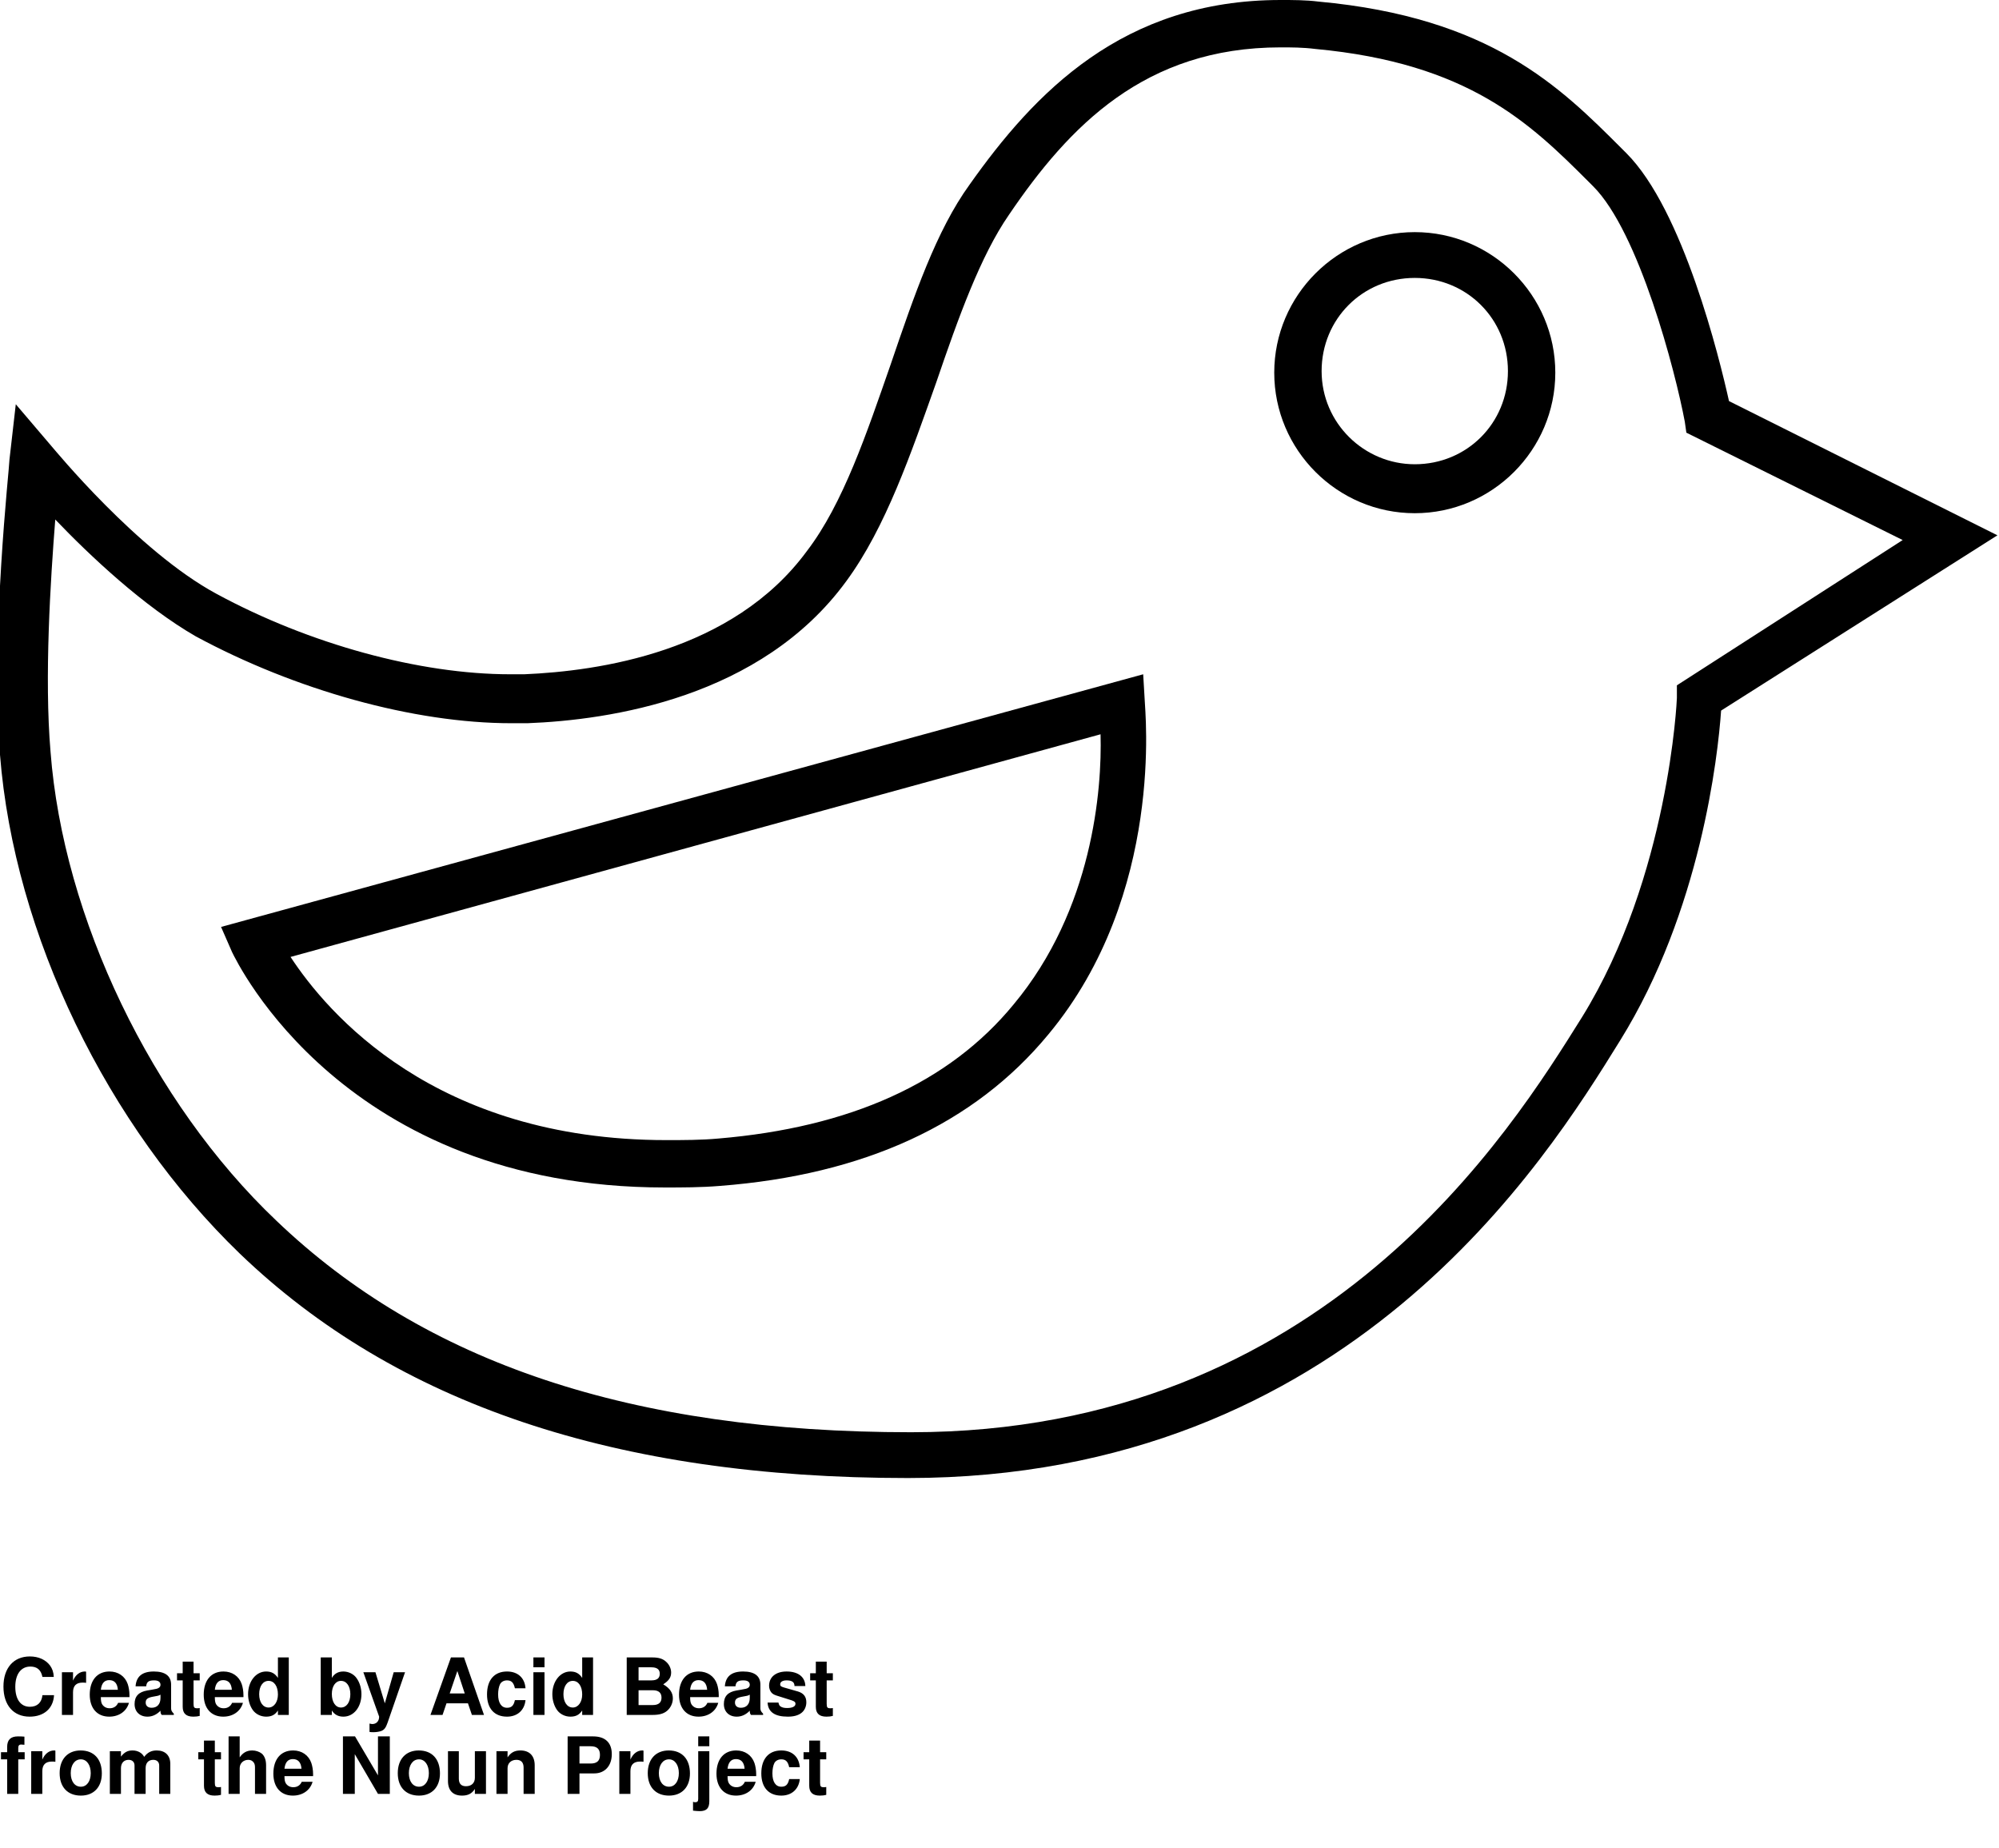
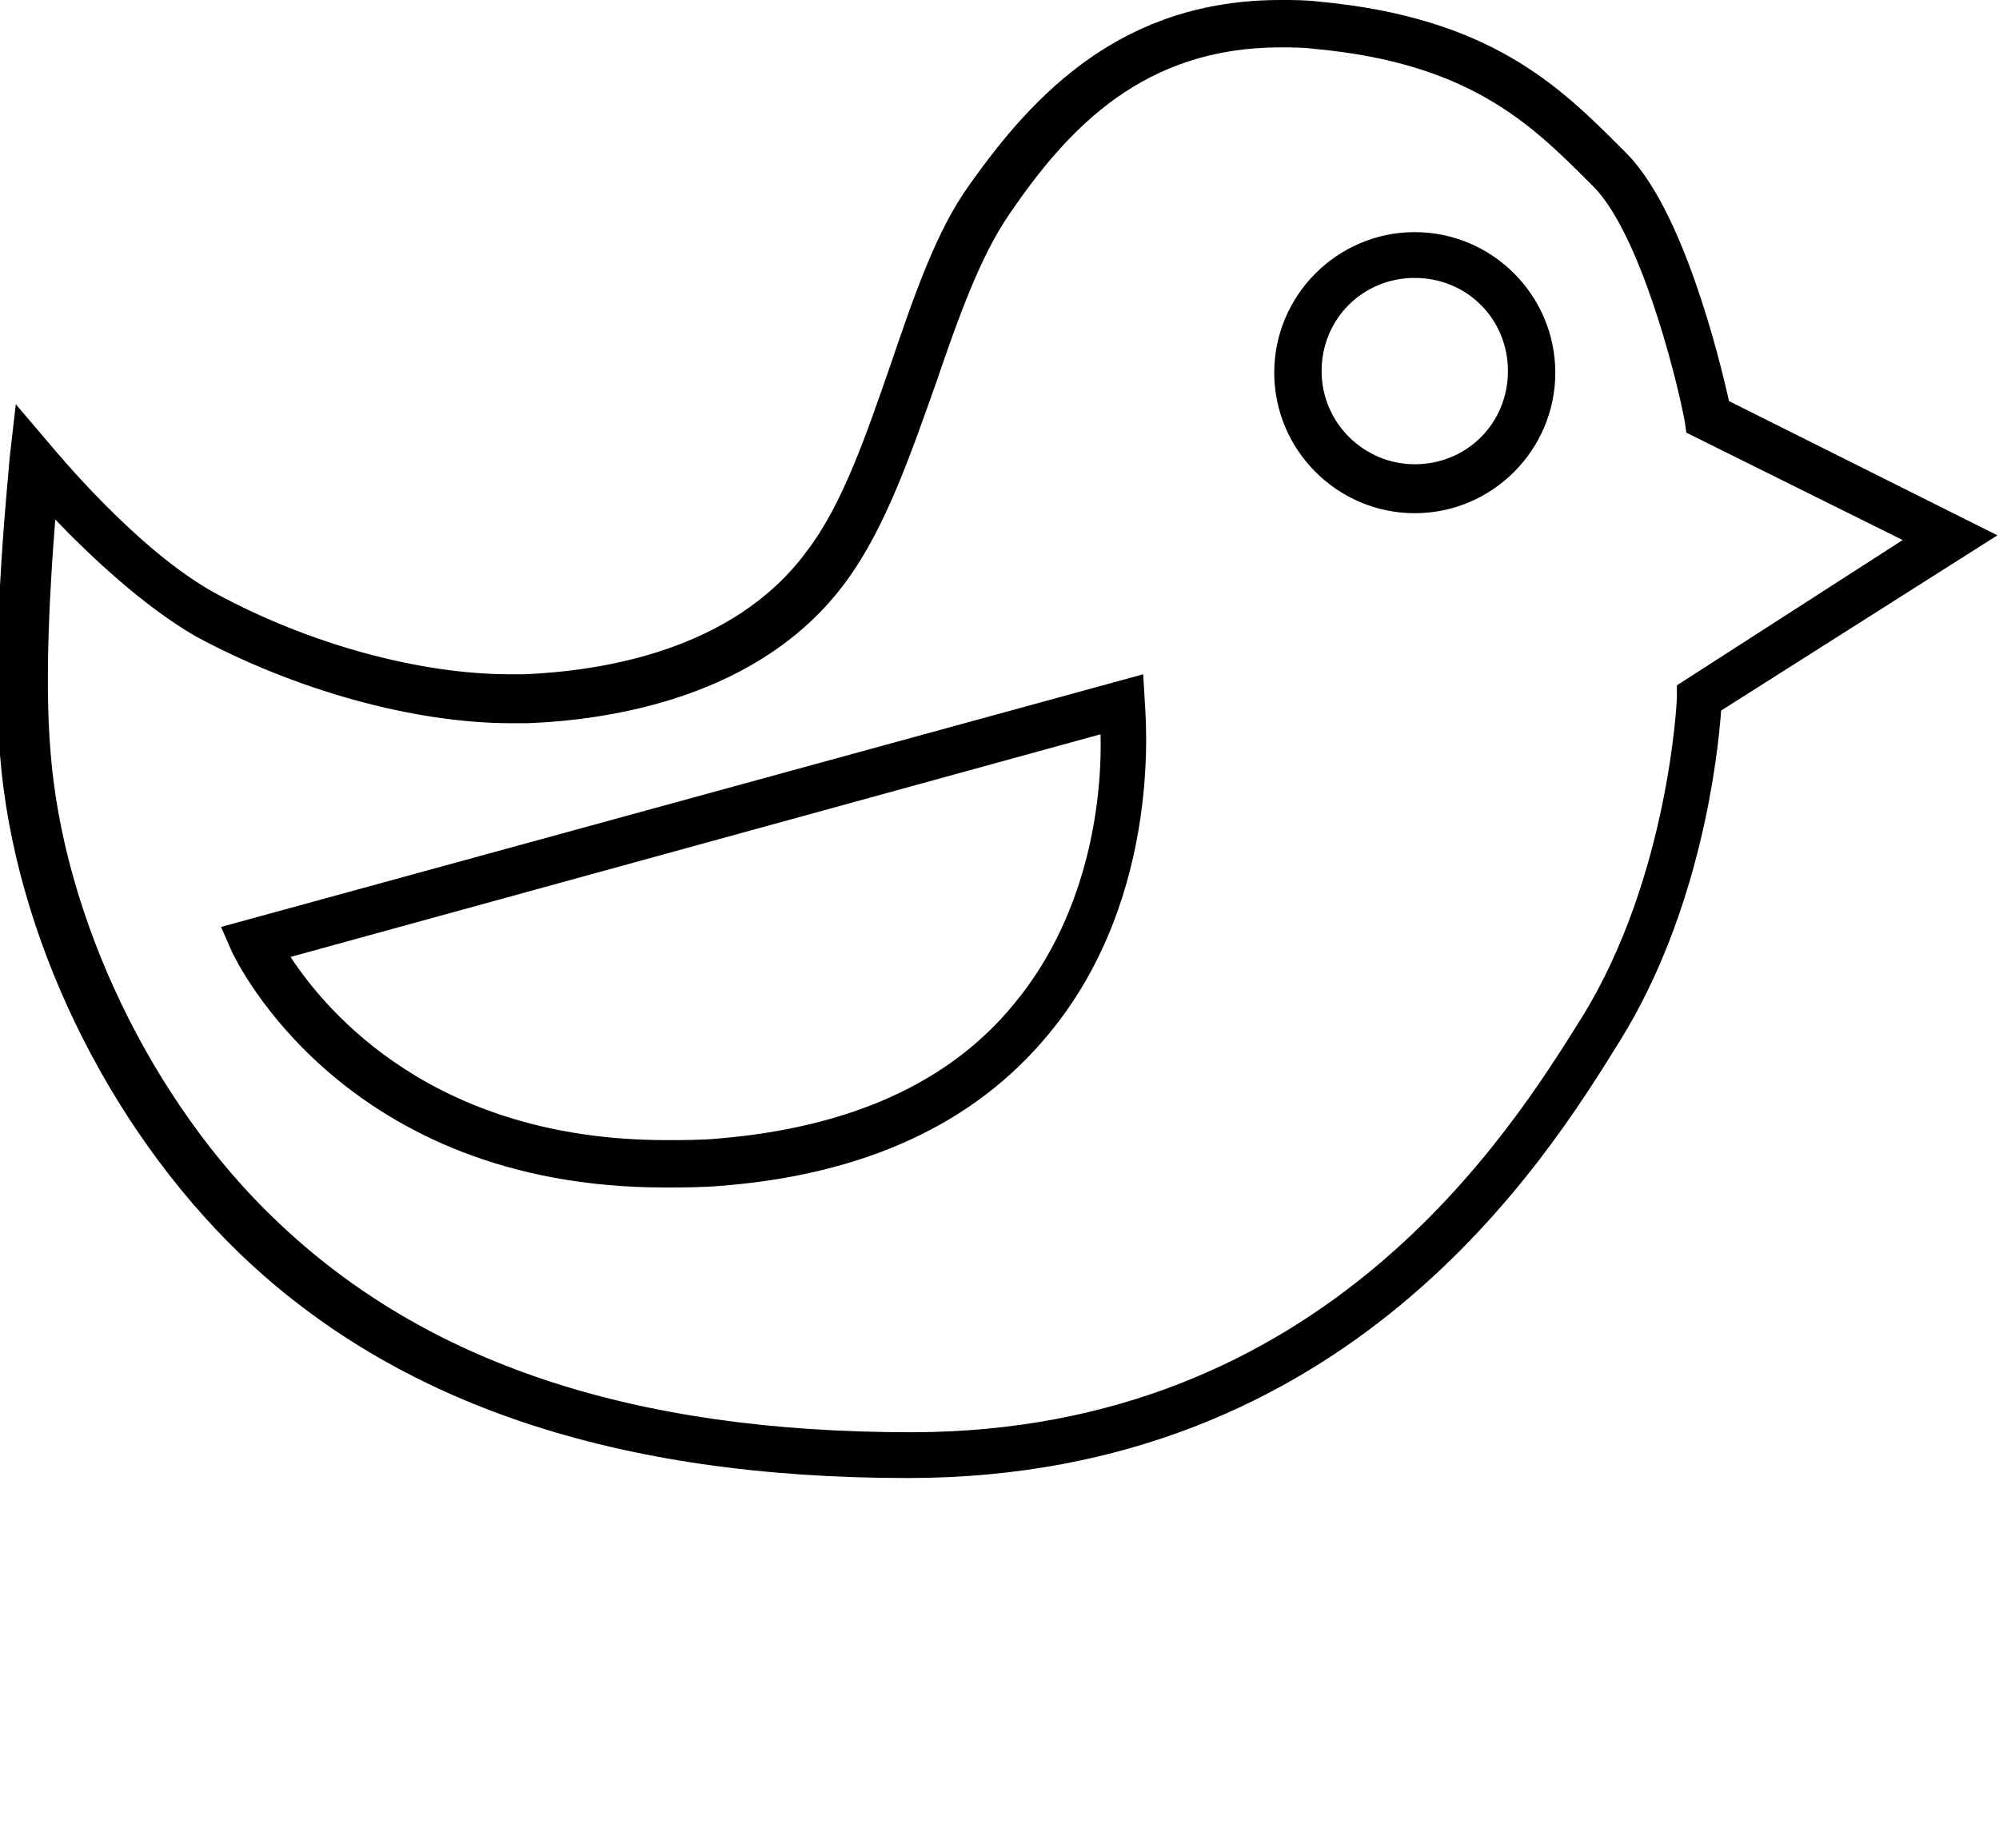
<svg xmlns="http://www.w3.org/2000/svg" version="1.1" x="0px" y="0px" viewBox="0 0 126.6 117" enable-background="new 0 0 126.6 93.6" xml:space="preserve">
  <path d="M109.5,25.4c-0.6-2.7-2.9-12.1-6.5-15.7l-0.3-0.3c-3.9-3.9-8.3-8.3-19.2-9.3C82.7,0,81.9,0,81.1,0c-10,0-15.6,5.9-19.7,11.7  c-2.1,2.9-3.5,7-5,11.4c-1.5,4.3-3,8.8-5.3,11.8c-4.7,6.4-13.2,7.6-17.9,7.8c-0.3,0-0.6,0-0.9,0c-5.7,0-12.7-1.9-18.6-5.1  c-5-2.7-10.3-9.2-10.4-9.3l-2.3-2.7l-0.4,3.5c0,0.5-1.2,11.1-0.6,18.7c0.9,11.4,6.8,23.5,15.2,31.6c9.9,9.5,23.8,14.2,42.3,14.2  c27.9,0,40.4-20.1,45.1-27.7c5.1-8.2,6.2-18,6.4-20.9l17.5-11.1L109.5,25.4z M106.2,43.4l0,0.8c0,0.1-0.5,11.3-6,20.2  c-4.5,7.2-16.3,26.3-42.5,26.3c-17.7,0-30.8-4.4-40.2-13.4C9.6,69.8,4,58.1,3.2,47.6c-0.4-4.7,0-10.9,0.3-14.7  c2.2,2.3,5.6,5.5,8.9,7.4c6.3,3.4,13.8,5.5,20,5.5c0.3,0,0.6,0,1,0c5.2-0.2,14.8-1.6,20.2-9c2.5-3.4,4.1-8.1,5.7-12.6  c1.4-4.1,2.8-8,4.6-10.6C67.7,8,72.5,3,81.1,3c0.7,0,1.4,0,2.2,0.1C93,4,96.9,7.8,100.6,11.5l0.3,0.3c2.9,2.9,5.2,11.7,5.8,14.9  l0.1,0.7l13.7,6.8L106.2,43.4z" />
  <path d="M72.4,42.7L14,58.7l0.7,1.6c0.3,0.6,7.1,14.9,27.4,14.9c0,0,0,0,0,0c1.1,0,2.3,0,3.5-0.1c9.1-0.7,16.1-3.9,20.8-9.6  c7.4-8.9,6.1-20.6,6.1-21.1L72.4,42.7z M64.2,63.6c-4.1,5-10.4,7.8-18.7,8.5c-1.1,0.1-2.2,0.1-3.3,0.1c0,0,0,0,0,0  c-14.7,0-21.5-8.1-23.8-11.6l51.3-14.1C69.8,50,69.2,57.6,64.2,63.6z" />
  <path d="M89.6,14.7c-4.9,0-8.9,4-8.9,8.9s4,8.9,8.9,8.9s8.9-4,8.9-8.9S94.5,14.7,89.6,14.7z M89.6,29.4c-3.2,0-5.9-2.6-5.9-5.9  s2.6-5.9,5.9-5.9s5.9,2.6,5.9,5.9S92.9,29.4,89.6,29.4z" />
-   <text x="0" y="108.6" fill="#000000" font-size="5px" font-weight="bold" font-family="'Helvetica Neue', Helvetica, Arial-Unicode, Arial, Sans-serif">Created by Acid Beast</text>
-   <text x="0" y="113.6" fill="#000000" font-size="5px" font-weight="bold" font-family="'Helvetica Neue', Helvetica, Arial-Unicode, Arial, Sans-serif">from the Noun Project</text>
</svg>
